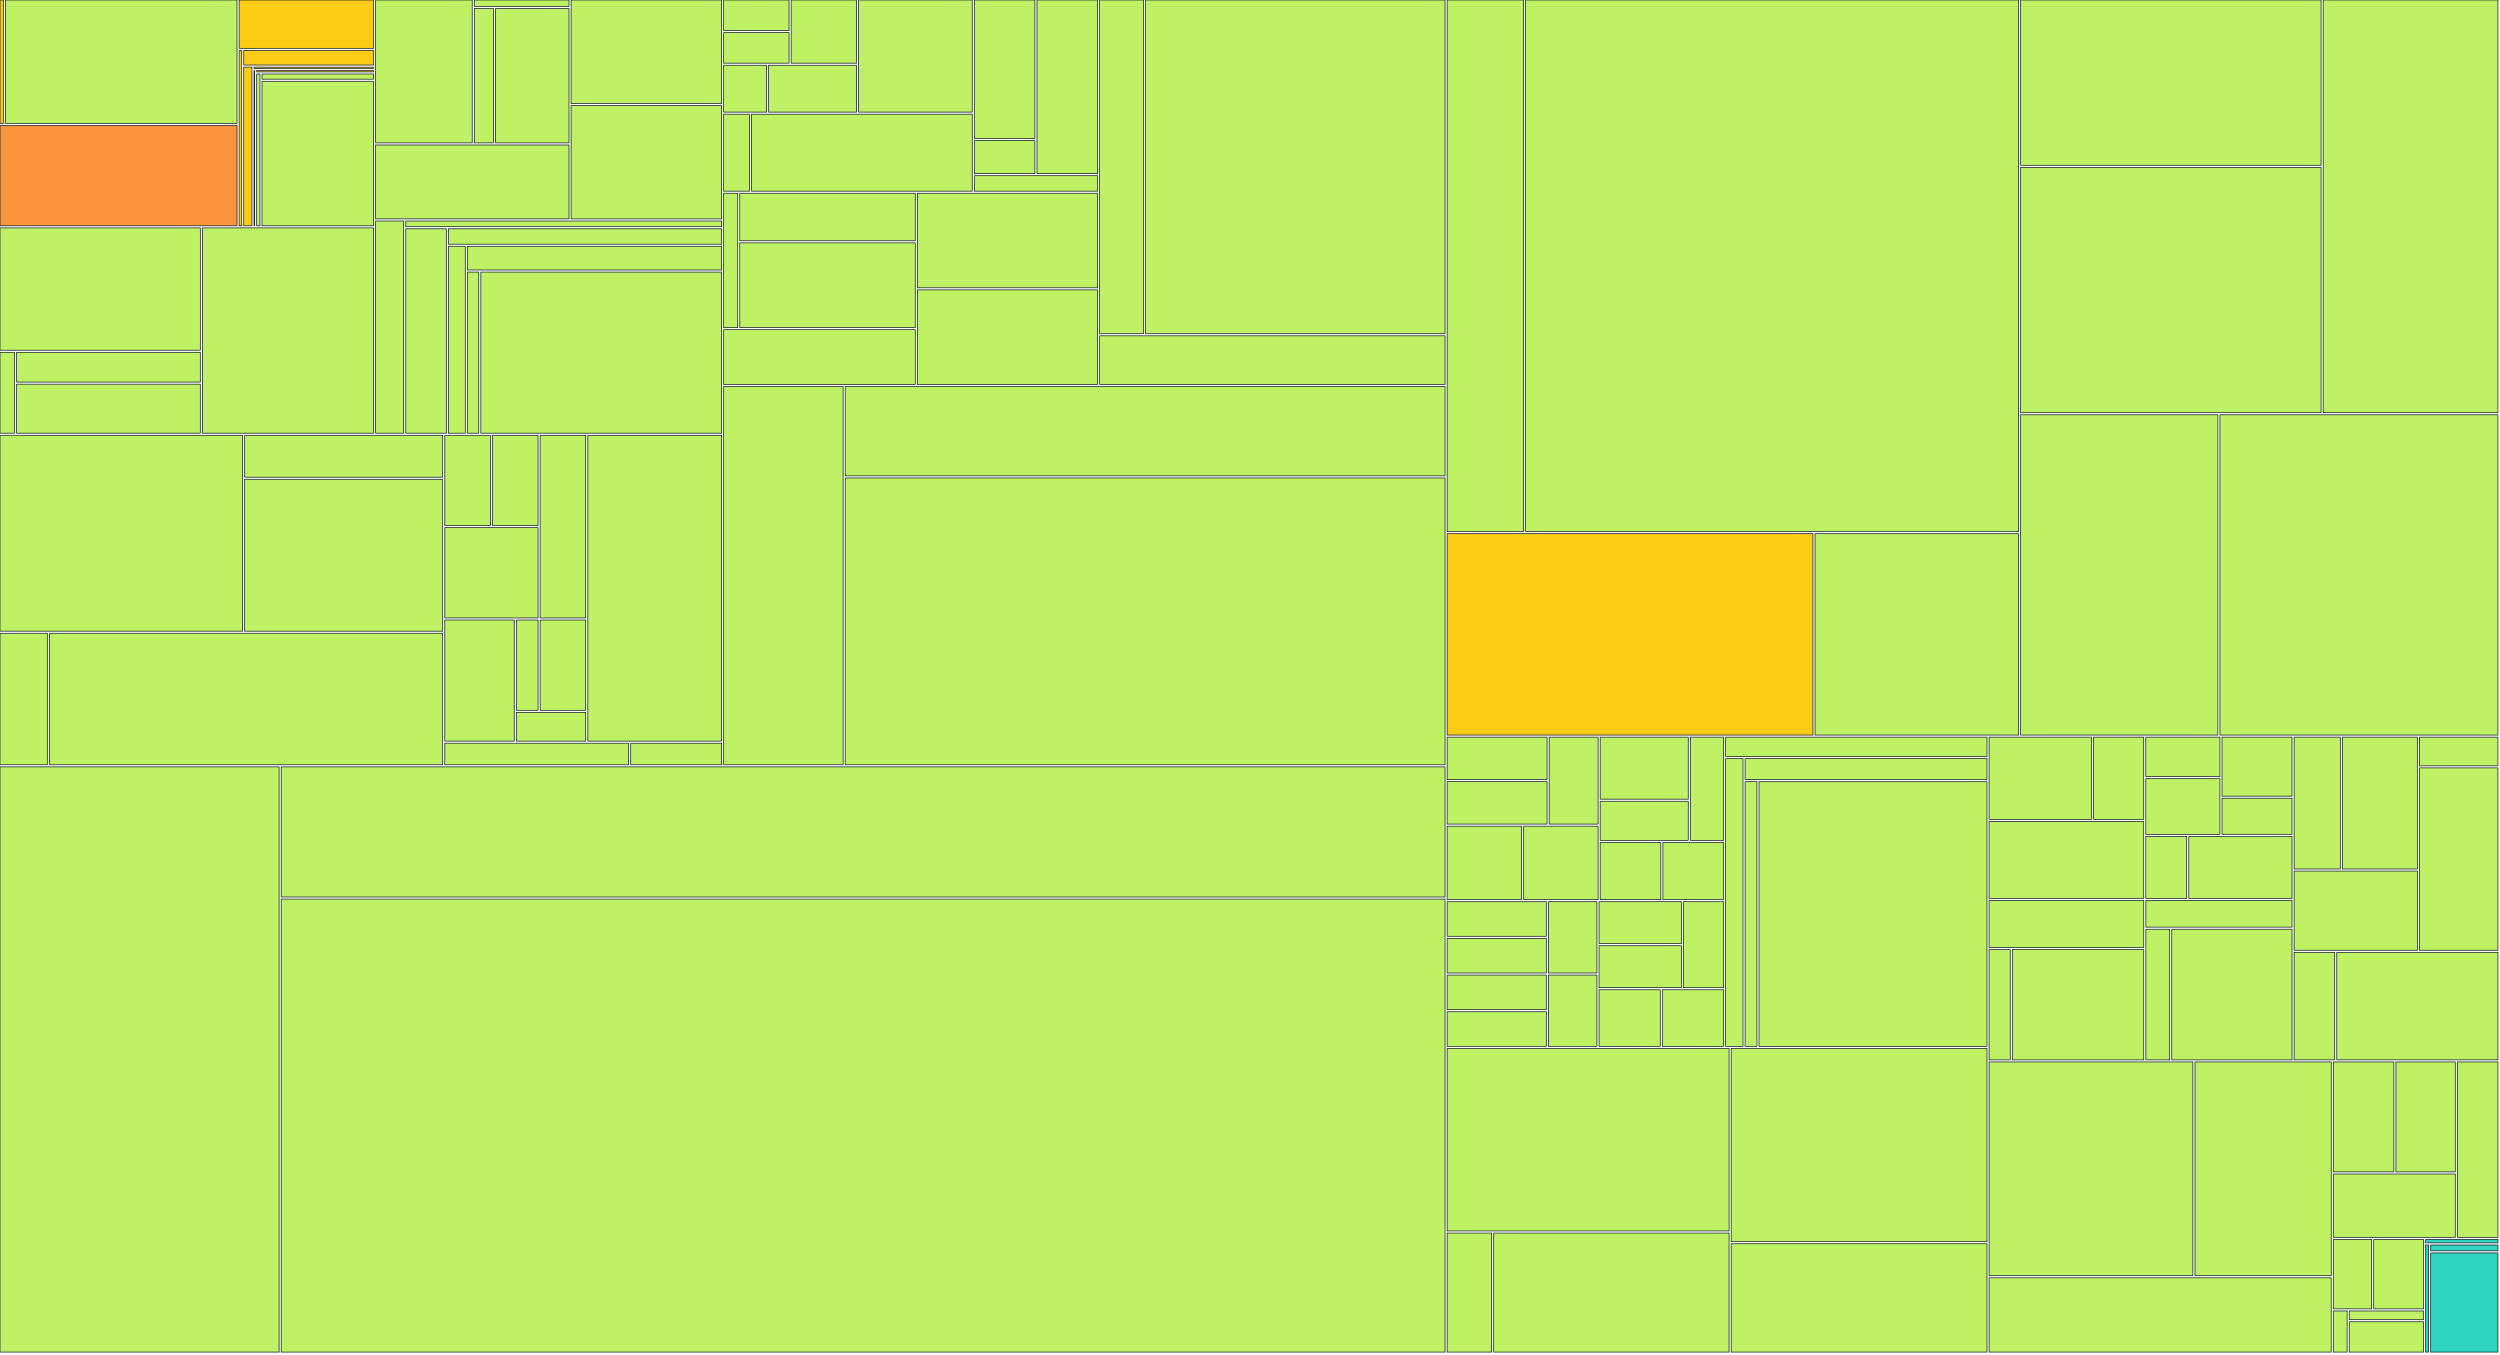
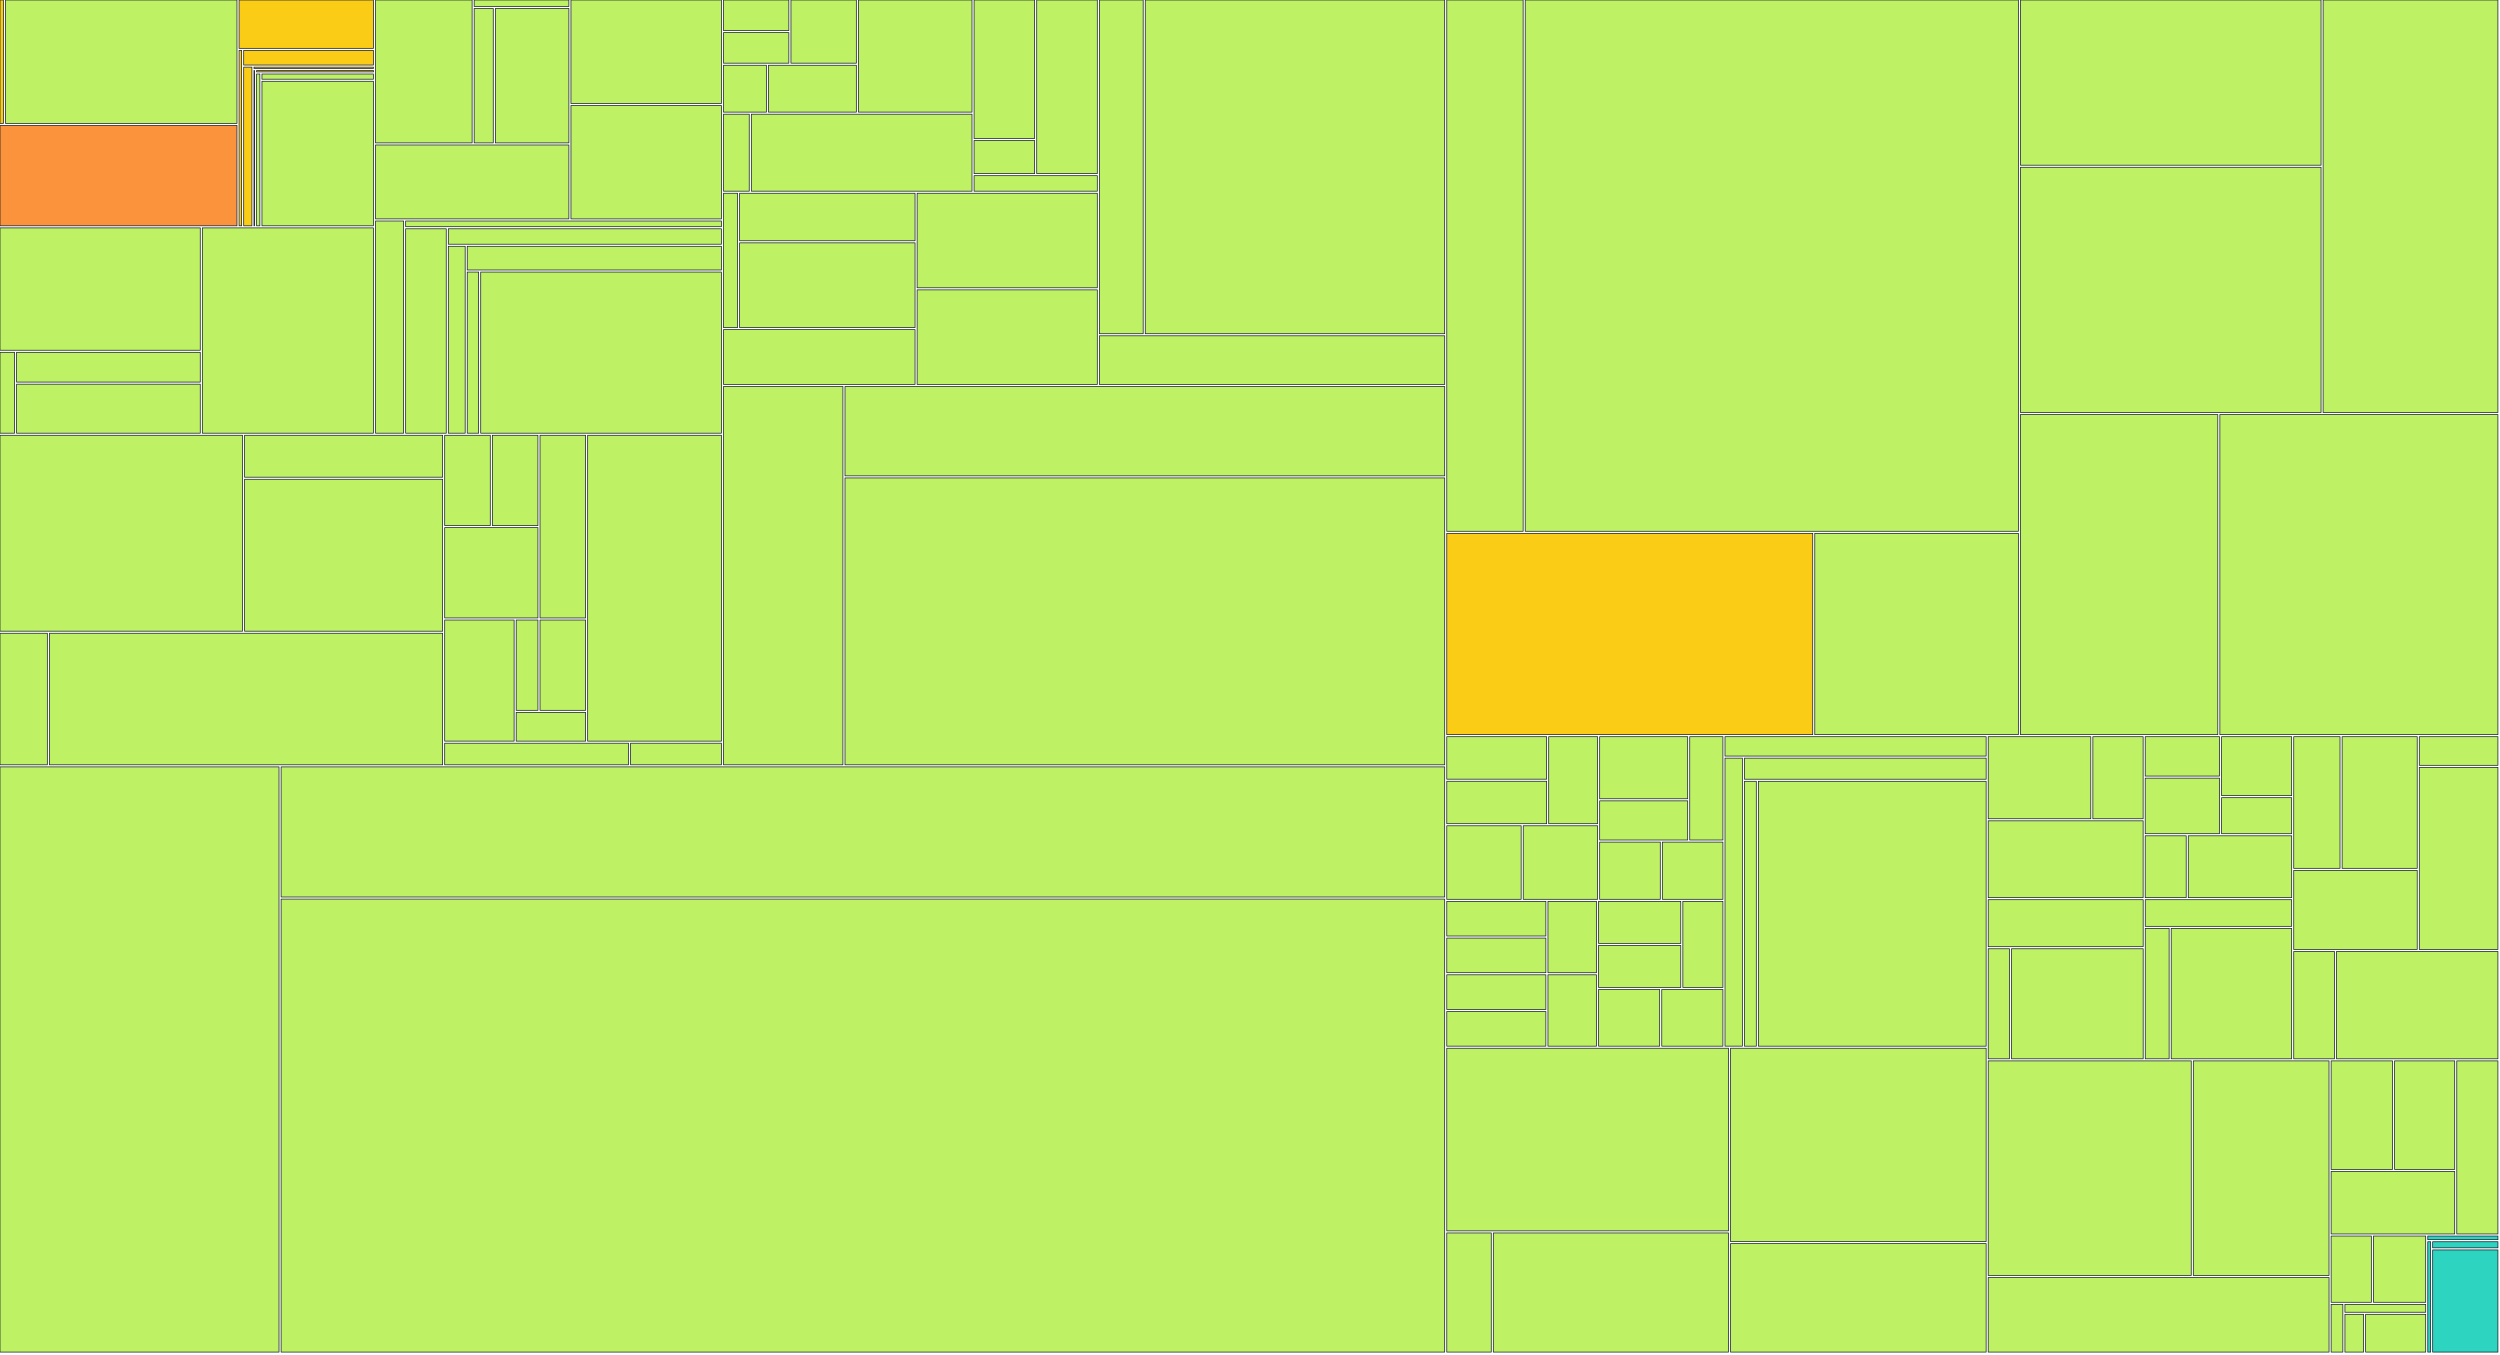
<svg xmlns="http://www.w3.org/2000/svg" width="1200" height="650" viewBox="0 0 1200 650">
  <g>
    <rect x="0.00" y="0.00" width="1.63" height="59.22" fill="#facc15" stroke="#111827" stroke-width="0.35" />
  </g>
  <g>
-     <rect x="2.63" y="0.00" width="111.14" height="59.22" fill="#bef264" stroke="#111827" stroke-width="0.35" />
-   </g>
-   <g>
-     <rect x="0.00" y="60.22" width="113.78" height="48.17" fill="#fb923c" stroke="#111827" stroke-width="0.35" />
-   </g>
-   <g>
-     <rect x="114.78" y="0.00" width="64.50" height="23.20" fill="#facc15" stroke="#111827" stroke-width="0.35" />
-   </g>
-   <g>
-     <rect x="114.78" y="24.20" width="1.23" height="84.19" fill="#facc15" stroke="#111827" stroke-width="0.35" />
-   </g>
-   <g>
-     <rect x="117.01" y="24.20" width="62.27" height="7.02" fill="#facc15" stroke="#111827" stroke-width="0.35" />
-   </g>
-   <g>
-     <rect x="117.01" y="32.22" width="3.93" height="76.17" fill="#facc15" stroke="#111827" stroke-width="0.35" />
-   </g>
-   <g>
-     <rect x="121.94" y="32.22" width="57.34" height="0.63" fill="#facc15" stroke="#111827" stroke-width="0.35" />
-   </g>
-   <g>
-     <rect x="121.94" y="33.85" width="0.26" height="74.54" fill="#facc15" stroke="#111827" stroke-width="0.35" />
-   </g>
-   <g>
-     <rect x="123.20" y="33.85" width="56.08" height="0.67" fill="#facc15" stroke="#111827" stroke-width="0.35" />
-   </g>
-   <g>
-     <rect x="123.20" y="35.52" width="1.58" height="72.87" fill="#bef264" stroke="#111827" stroke-width="0.35" />
-   </g>
-   <g>
-     <rect x="125.77" y="35.52" width="53.51" height="2.49" fill="#bef264" stroke="#111827" stroke-width="0.35" />
-   </g>
-   <g>
-     <rect x="125.77" y="39.01" width="53.51" height="69.38" fill="#bef264" stroke="#111827" stroke-width="0.35" />
-   </g>
-   <g>
-     <rect x="0.00" y="109.39" width="96.15" height="58.72" fill="#bef264" stroke="#111827" stroke-width="0.35" />
+     <rect x="2.63" y="0.00" width="111.12" height="59.22" fill="#bef264" stroke="#111827" stroke-width="0.35" />
+   </g>
+   <g>
+     <rect x="0.00" y="60.22" width="113.75" height="48.17" fill="#fb923c" stroke="#111827" stroke-width="0.35" />
+   </g>
+   <g>
+     <rect x="114.75" y="0.00" width="64.49" height="23.20" fill="#facc15" stroke="#111827" stroke-width="0.35" />
+   </g>
+   <g>
+     <rect x="114.75" y="24.20" width="1.23" height="84.19" fill="#facc15" stroke="#111827" stroke-width="0.35" />
+   </g>
+   <g>
+     <rect x="116.98" y="24.20" width="62.25" height="7.02" fill="#facc15" stroke="#111827" stroke-width="0.35" />
+   </g>
+   <g>
+     <rect x="116.98" y="32.22" width="3.93" height="76.17" fill="#facc15" stroke="#111827" stroke-width="0.35" />
+   </g>
+   <g>
+     <rect x="121.91" y="32.22" width="57.33" height="0.63" fill="#facc15" stroke="#111827" stroke-width="0.35" />
+   </g>
+   <g>
+     <rect x="121.91" y="33.85" width="0.26" height="74.54" fill="#facc15" stroke="#111827" stroke-width="0.35" />
+   </g>
+   <g>
+     <rect x="123.17" y="33.85" width="56.07" height="0.67" fill="#facc15" stroke="#111827" stroke-width="0.35" />
+   </g>
+   <g>
+     <rect x="123.17" y="35.52" width="1.57" height="72.87" fill="#bef264" stroke="#111827" stroke-width="0.35" />
+   </g>
+   <g>
+     <rect x="125.74" y="35.52" width="53.49" height="2.49" fill="#bef264" stroke="#111827" stroke-width="0.35" />
+   </g>
+   <g>
+     <rect x="125.74" y="39.01" width="53.49" height="69.38" fill="#bef264" stroke="#111827" stroke-width="0.35" />
+   </g>
+   <g>
+     <rect x="0.00" y="109.39" width="96.12" height="58.72" fill="#bef264" stroke="#111827" stroke-width="0.35" />
  </g>
  <g>
    <rect x="0.00" y="169.11" width="6.96" height="38.82" fill="#bef264" stroke="#111827" stroke-width="0.35" />
  </g>
  <g>
-     <rect x="7.96" y="169.11" width="88.18" height="14.29" fill="#bef264" stroke="#111827" stroke-width="0.35" />
-   </g>
-   <g>
-     <rect x="7.96" y="184.40" width="88.18" height="23.53" fill="#bef264" stroke="#111827" stroke-width="0.35" />
-   </g>
-   <g>
-     <rect x="97.15" y="109.39" width="82.13" height="98.54" fill="#bef264" stroke="#111827" stroke-width="0.35" />
-   </g>
-   <g>
-     <rect x="180.28" y="0.00" width="46.38" height="68.59" fill="#bef264" stroke="#111827" stroke-width="0.35" />
-   </g>
-   <g>
-     <rect x="227.66" y="0.00" width="45.47" height="3.09" fill="#bef264" stroke="#111827" stroke-width="0.35" />
-   </g>
-   <g>
-     <rect x="227.66" y="4.09" width="9.17" height="64.50" fill="#bef264" stroke="#111827" stroke-width="0.35" />
-   </g>
-   <g>
-     <rect x="237.83" y="4.09" width="35.30" height="64.50" fill="#bef264" stroke="#111827" stroke-width="0.35" />
-   </g>
-   <g>
-     <rect x="180.28" y="69.59" width="92.85" height="35.48" fill="#bef264" stroke="#111827" stroke-width="0.35" />
-   </g>
-   <g>
-     <rect x="274.13" y="0.00" width="72.23" height="49.66" fill="#bef264" stroke="#111827" stroke-width="0.35" />
-   </g>
-   <g>
-     <rect x="274.13" y="50.66" width="72.23" height="54.42" fill="#bef264" stroke="#111827" stroke-width="0.35" />
-   </g>
-   <g>
-     <rect x="180.28" y="106.08" width="13.49" height="101.85" fill="#bef264" stroke="#111827" stroke-width="0.35" />
-   </g>
-   <g>
-     <rect x="194.77" y="106.08" width="151.59" height="2.74" fill="#bef264" stroke="#111827" stroke-width="0.35" />
-   </g>
-   <g>
-     <rect x="194.77" y="109.82" width="19.47" height="98.11" fill="#bef264" stroke="#111827" stroke-width="0.35" />
-   </g>
-   <g>
-     <rect x="215.24" y="109.82" width="131.12" height="7.40" fill="#bef264" stroke="#111827" stroke-width="0.35" />
-   </g>
-   <g>
-     <rect x="215.24" y="118.22" width="8.09" height="89.71" fill="#bef264" stroke="#111827" stroke-width="0.35" />
-   </g>
-   <g>
-     <rect x="224.33" y="118.22" width="122.03" height="11.37" fill="#bef264" stroke="#111827" stroke-width="0.35" />
-   </g>
-   <g>
-     <rect x="224.33" y="130.59" width="5.48" height="77.34" fill="#bef264" stroke="#111827" stroke-width="0.35" />
-   </g>
-   <g>
-     <rect x="230.80" y="130.59" width="115.55" height="77.34" fill="#bef264" stroke="#111827" stroke-width="0.35" />
-   </g>
-   <g>
-     <rect x="0.00" y="208.93" width="116.43" height="94.03" fill="#bef264" stroke="#111827" stroke-width="0.35" />
-   </g>
-   <g>
-     <rect x="117.43" y="208.93" width="95.08" height="20.12" fill="#bef264" stroke="#111827" stroke-width="0.35" />
-   </g>
-   <g>
-     <rect x="117.43" y="230.05" width="95.08" height="72.92" fill="#bef264" stroke="#111827" stroke-width="0.35" />
+     <rect x="7.96" y="169.11" width="88.16" height="14.29" fill="#bef264" stroke="#111827" stroke-width="0.35" />
+   </g>
+   <g>
+     <rect x="7.96" y="184.40" width="88.16" height="23.53" fill="#bef264" stroke="#111827" stroke-width="0.35" />
+   </g>
+   <g>
+     <rect x="97.12" y="109.39" width="82.11" height="98.54" fill="#bef264" stroke="#111827" stroke-width="0.35" />
+   </g>
+   <g>
+     <rect x="180.24" y="0.00" width="46.37" height="68.59" fill="#bef264" stroke="#111827" stroke-width="0.35" />
+   </g>
+   <g>
+     <rect x="227.60" y="0.00" width="45.46" height="3.09" fill="#bef264" stroke="#111827" stroke-width="0.35" />
+   </g>
+   <g>
+     <rect x="227.60" y="4.09" width="9.16" height="64.50" fill="#bef264" stroke="#111827" stroke-width="0.35" />
+   </g>
+   <g>
+     <rect x="237.77" y="4.09" width="35.30" height="64.50" fill="#bef264" stroke="#111827" stroke-width="0.35" />
+   </g>
+   <g>
+     <rect x="180.24" y="69.59" width="92.83" height="35.48" fill="#bef264" stroke="#111827" stroke-width="0.35" />
+   </g>
+   <g>
+     <rect x="274.06" y="0.00" width="72.21" height="49.66" fill="#bef264" stroke="#111827" stroke-width="0.35" />
+   </g>
+   <g>
+     <rect x="274.06" y="50.66" width="72.21" height="54.42" fill="#bef264" stroke="#111827" stroke-width="0.35" />
+   </g>
+   <g>
+     <rect x="180.24" y="106.08" width="13.48" height="101.85" fill="#bef264" stroke="#111827" stroke-width="0.35" />
+   </g>
+   <g>
+     <rect x="194.72" y="106.08" width="151.55" height="2.74" fill="#bef264" stroke="#111827" stroke-width="0.35" />
+   </g>
+   <g>
+     <rect x="194.72" y="109.82" width="19.47" height="98.11" fill="#bef264" stroke="#111827" stroke-width="0.35" />
+   </g>
+   <g>
+     <rect x="215.19" y="109.82" width="131.08" height="7.40" fill="#bef264" stroke="#111827" stroke-width="0.35" />
+   </g>
+   <g>
+     <rect x="215.19" y="118.22" width="8.09" height="89.71" fill="#bef264" stroke="#111827" stroke-width="0.35" />
+   </g>
+   <g>
+     <rect x="224.27" y="118.22" width="122.00" height="11.37" fill="#bef264" stroke="#111827" stroke-width="0.35" />
+   </g>
+   <g>
+     <rect x="224.27" y="130.59" width="5.47" height="77.34" fill="#bef264" stroke="#111827" stroke-width="0.35" />
+   </g>
+   <g>
+     <rect x="230.75" y="130.59" width="115.52" height="77.34" fill="#bef264" stroke="#111827" stroke-width="0.35" />
+   </g>
+   <g>
+     <rect x="0.00" y="208.93" width="116.40" height="94.03" fill="#bef264" stroke="#111827" stroke-width="0.35" />
+   </g>
+   <g>
+     <rect x="117.40" y="208.93" width="95.06" height="20.12" fill="#bef264" stroke="#111827" stroke-width="0.35" />
+   </g>
+   <g>
+     <rect x="117.40" y="230.05" width="95.06" height="72.92" fill="#bef264" stroke="#111827" stroke-width="0.35" />
  </g>
  <g>
    <rect x="0.00" y="303.96" width="22.72" height="63.15" fill="#bef264" stroke="#111827" stroke-width="0.35" />
  </g>
  <g>
-     <rect x="23.72" y="303.96" width="188.79" height="63.15" fill="#bef264" stroke="#111827" stroke-width="0.35" />
-   </g>
-   <g>
-     <rect x="213.51" y="208.93" width="21.88" height="43.34" fill="#bef264" stroke="#111827" stroke-width="0.35" />
-   </g>
-   <g>
-     <rect x="236.39" y="208.93" width="21.88" height="43.34" fill="#bef264" stroke="#111827" stroke-width="0.35" />
-   </g>
-   <g>
-     <rect x="213.51" y="253.27" width="44.76" height="43.34" fill="#bef264" stroke="#111827" stroke-width="0.35" />
-   </g>
-   <g>
-     <rect x="259.27" y="208.93" width="21.88" height="87.69" fill="#bef264" stroke="#111827" stroke-width="0.35" />
-   </g>
-   <g>
-     <rect x="213.51" y="297.61" width="33.32" height="58.12" fill="#bef264" stroke="#111827" stroke-width="0.35" />
-   </g>
-   <g>
-     <rect x="247.83" y="297.61" width="10.44" height="43.34" fill="#bef264" stroke="#111827" stroke-width="0.35" />
-   </g>
-   <g>
-     <rect x="259.27" y="297.61" width="21.88" height="43.34" fill="#bef264" stroke="#111827" stroke-width="0.35" />
-   </g>
-   <g>
-     <rect x="247.83" y="341.96" width="33.32" height="13.78" fill="#bef264" stroke="#111827" stroke-width="0.35" />
-   </g>
-   <g>
-     <rect x="282.15" y="208.93" width="64.21" height="146.81" fill="#bef264" stroke="#111827" stroke-width="0.35" />
-   </g>
-   <g>
-     <rect x="213.51" y="356.74" width="88.23" height="10.37" fill="#bef264" stroke="#111827" stroke-width="0.35" />
-   </g>
-   <g>
-     <rect x="302.74" y="356.74" width="43.61" height="10.37" fill="#bef264" stroke="#111827" stroke-width="0.35" />
-   </g>
-   <g>
-     <rect x="347.36" y="0.00" width="31.39" height="14.66" fill="#bef264" stroke="#111827" stroke-width="0.35" />
-   </g>
-   <g>
-     <rect x="347.36" y="15.66" width="31.39" height="14.66" fill="#bef264" stroke="#111827" stroke-width="0.35" />
-   </g>
-   <g>
-     <rect x="379.75" y="0.00" width="31.39" height="30.32" fill="#bef264" stroke="#111827" stroke-width="0.35" />
-   </g>
-   <g>
-     <rect x="347.36" y="31.32" width="20.59" height="22.49" fill="#bef264" stroke="#111827" stroke-width="0.35" />
-   </g>
-   <g>
-     <rect x="368.95" y="31.32" width="42.19" height="22.49" fill="#bef264" stroke="#111827" stroke-width="0.35" />
-   </g>
-   <g>
-     <rect x="412.14" y="0.00" width="54.53" height="53.81" fill="#bef264" stroke="#111827" stroke-width="0.35" />
-   </g>
-   <g>
-     <rect x="347.36" y="54.81" width="12.37" height="36.95" fill="#bef264" stroke="#111827" stroke-width="0.35" />
-   </g>
-   <g>
-     <rect x="360.72" y="54.81" width="105.95" height="36.95" fill="#bef264" stroke="#111827" stroke-width="0.35" />
-   </g>
-   <g>
-     <rect x="467.67" y="0.00" width="29.08" height="66.46" fill="#bef264" stroke="#111827" stroke-width="0.35" />
-   </g>
-   <g>
-     <rect x="467.67" y="67.46" width="29.08" height="15.87" fill="#bef264" stroke="#111827" stroke-width="0.35" />
-   </g>
-   <g>
-     <rect x="497.75" y="0.00" width="29.08" height="83.33" fill="#bef264" stroke="#111827" stroke-width="0.35" />
-   </g>
-   <g>
-     <rect x="467.67" y="84.33" width="59.16" height="7.43" fill="#bef264" stroke="#111827" stroke-width="0.35" />
-   </g>
-   <g>
-     <rect x="347.36" y="92.76" width="6.75" height="64.48" fill="#bef264" stroke="#111827" stroke-width="0.35" />
-   </g>
-   <g>
-     <rect x="355.10" y="92.76" width="84.22" height="22.81" fill="#bef264" stroke="#111827" stroke-width="0.35" />
-   </g>
-   <g>
-     <rect x="355.10" y="116.57" width="84.22" height="40.67" fill="#bef264" stroke="#111827" stroke-width="0.35" />
-   </g>
-   <g>
-     <rect x="347.36" y="158.23" width="91.97" height="26.28" fill="#bef264" stroke="#111827" stroke-width="0.35" />
-   </g>
-   <g>
-     <rect x="440.33" y="92.76" width="86.50" height="45.38" fill="#bef264" stroke="#111827" stroke-width="0.35" />
-   </g>
-   <g>
-     <rect x="440.33" y="139.14" width="86.50" height="45.38" fill="#bef264" stroke="#111827" stroke-width="0.35" />
-   </g>
-   <g>
-     <rect x="527.83" y="0.00" width="21.03" height="160.19" fill="#bef264" stroke="#111827" stroke-width="0.35" />
-   </g>
-   <g>
-     <rect x="549.86" y="0.00" width="143.77" height="160.19" fill="#bef264" stroke="#111827" stroke-width="0.35" />
-   </g>
-   <g>
-     <rect x="527.83" y="161.19" width="165.80" height="23.33" fill="#bef264" stroke="#111827" stroke-width="0.35" />
-   </g>
-   <g>
-     <rect x="347.36" y="185.52" width="57.34" height="181.59" fill="#bef264" stroke="#111827" stroke-width="0.35" />
-   </g>
-   <g>
-     <rect x="405.70" y="185.52" width="287.93" height="42.89" fill="#bef264" stroke="#111827" stroke-width="0.35" />
-   </g>
-   <g>
-     <rect x="405.70" y="229.41" width="287.93" height="137.70" fill="#bef264" stroke="#111827" stroke-width="0.35" />
-   </g>
-   <g>
-     <rect x="0.00" y="368.11" width="133.97" height="280.89" fill="#bef264" stroke="#111827" stroke-width="0.35" />
-   </g>
-   <g>
-     <rect x="134.97" y="368.11" width="558.66" height="62.45" fill="#bef264" stroke="#111827" stroke-width="0.35" />
-   </g>
-   <g>
-     <rect x="134.97" y="431.56" width="558.66" height="217.44" fill="#bef264" stroke="#111827" stroke-width="0.35" />
-   </g>
-   <g>
-     <rect x="694.63" y="0.00" width="36.63" height="255.16" fill="#bef264" stroke="#111827" stroke-width="0.35" />
-   </g>
-   <g>
-     <rect x="732.25" y="0.00" width="236.64" height="255.16" fill="#bef264" stroke="#111827" stroke-width="0.35" />
-   </g>
-   <g>
-     <rect x="694.63" y="256.16" width="175.59" height="96.67" fill="#facc15" stroke="#111827" stroke-width="0.35" />
-   </g>
-   <g>
-     <rect x="871.21" y="256.16" width="97.68" height="96.67" fill="#bef264" stroke="#111827" stroke-width="0.35" />
-   </g>
-   <g>
-     <rect x="969.89" y="0.00" width="144.23" height="79.34" fill="#bef264" stroke="#111827" stroke-width="0.35" />
-   </g>
-   <g>
-     <rect x="969.89" y="80.34" width="144.23" height="117.76" fill="#bef264" stroke="#111827" stroke-width="0.35" />
-   </g>
-   <g>
-     <rect x="1115.12" y="0.00" width="83.88" height="198.10" fill="#bef264" stroke="#111827" stroke-width="0.35" />
-   </g>
-   <g>
-     <rect x="969.89" y="199.10" width="94.69" height="153.73" fill="#bef264" stroke="#111827" stroke-width="0.35" />
-   </g>
-   <g>
-     <rect x="1065.58" y="199.10" width="133.42" height="153.73" fill="#bef264" stroke="#111827" stroke-width="0.35" />
-   </g>
-   <g>
-     <rect x="694.63" y="353.83" width="47.97" height="20.36" fill="#bef264" stroke="#111827" stroke-width="0.35" />
-   </g>
-   <g>
-     <rect x="694.63" y="375.19" width="47.97" height="20.36" fill="#bef264" stroke="#111827" stroke-width="0.35" />
-   </g>
-   <g>
-     <rect x="743.60" y="353.83" width="23.49" height="41.73" fill="#bef264" stroke="#111827" stroke-width="0.35" />
-   </g>
-   <g>
-     <rect x="694.63" y="396.56" width="35.73" height="35.25" fill="#bef264" stroke="#111827" stroke-width="0.35" />
-   </g>
-   <g>
-     <rect x="731.36" y="396.56" width="35.73" height="35.25" fill="#bef264" stroke="#111827" stroke-width="0.35" />
-   </g>
-   <g>
-     <rect x="768.08" y="353.83" width="42.28" height="29.77" fill="#bef264" stroke="#111827" stroke-width="0.35" />
-   </g>
-   <g>
-     <rect x="768.08" y="384.60" width="42.28" height="18.78" fill="#bef264" stroke="#111827" stroke-width="0.35" />
-   </g>
-   <g>
-     <rect x="811.36" y="353.83" width="15.93" height="49.55" fill="#bef264" stroke="#111827" stroke-width="0.35" />
-   </g>
-   <g>
-     <rect x="768.08" y="404.38" width="29.11" height="27.43" fill="#bef264" stroke="#111827" stroke-width="0.35" />
-   </g>
-   <g>
-     <rect x="798.19" y="404.38" width="29.11" height="27.43" fill="#bef264" stroke="#111827" stroke-width="0.35" />
-   </g>
-   <g>
-     <rect x="694.63" y="432.81" width="47.61" height="16.61" fill="#bef264" stroke="#111827" stroke-width="0.35" />
-   </g>
-   <g>
-     <rect x="694.63" y="450.42" width="47.61" height="16.61" fill="#bef264" stroke="#111827" stroke-width="0.35" />
-   </g>
-   <g>
-     <rect x="743.23" y="432.81" width="23.30" height="34.22" fill="#bef264" stroke="#111827" stroke-width="0.35" />
-   </g>
-   <g>
-     <rect x="694.63" y="468.03" width="47.61" height="16.61" fill="#bef264" stroke="#111827" stroke-width="0.35" />
-   </g>
-   <g>
-     <rect x="694.63" y="485.64" width="47.61" height="16.61" fill="#bef264" stroke="#111827" stroke-width="0.35" />
-   </g>
-   <g>
-     <rect x="743.23" y="468.03" width="23.30" height="34.22" fill="#bef264" stroke="#111827" stroke-width="0.35" />
-   </g>
-   <g>
-     <rect x="767.54" y="432.81" width="39.51" height="20.13" fill="#bef264" stroke="#111827" stroke-width="0.35" />
-   </g>
-   <g>
-     <rect x="767.54" y="453.94" width="39.51" height="20.13" fill="#bef264" stroke="#111827" stroke-width="0.35" />
-   </g>
-   <g>
-     <rect x="808.04" y="432.81" width="19.25" height="41.27" fill="#bef264" stroke="#111827" stroke-width="0.35" />
-   </g>
-   <g>
-     <rect x="767.54" y="475.08" width="29.38" height="27.18" fill="#bef264" stroke="#111827" stroke-width="0.35" />
-   </g>
-   <g>
-     <rect x="797.92" y="475.08" width="29.38" height="27.18" fill="#bef264" stroke="#111827" stroke-width="0.35" />
-   </g>
-   <g>
-     <rect x="828.30" y="353.83" width="125.46" height="9.28" fill="#bef264" stroke="#111827" stroke-width="0.35" />
-   </g>
-   <g>
-     <rect x="828.30" y="364.11" width="8.34" height="138.15" fill="#bef264" stroke="#111827" stroke-width="0.35" />
-   </g>
-   <g>
-     <rect x="837.64" y="364.11" width="116.11" height="10.10" fill="#bef264" stroke="#111827" stroke-width="0.35" />
-   </g>
-   <g>
-     <rect x="837.64" y="375.21" width="5.69" height="127.05" fill="#bef264" stroke="#111827" stroke-width="0.35" />
-   </g>
-   <g>
-     <rect x="844.32" y="375.21" width="109.43" height="127.05" fill="#bef264" stroke="#111827" stroke-width="0.35" />
-   </g>
-   <g>
-     <rect x="694.63" y="503.25" width="135.33" height="87.61" fill="#bef264" stroke="#111827" stroke-width="0.35" />
-   </g>
-   <g>
-     <rect x="694.63" y="591.86" width="21.36" height="57.14" fill="#bef264" stroke="#111827" stroke-width="0.35" />
-   </g>
-   <g>
-     <rect x="716.98" y="591.86" width="112.97" height="57.14" fill="#bef264" stroke="#111827" stroke-width="0.35" />
-   </g>
-   <g>
-     <rect x="830.96" y="503.25" width="122.80" height="92.73" fill="#bef264" stroke="#111827" stroke-width="0.35" />
-   </g>
-   <g>
-     <rect x="830.96" y="596.99" width="122.80" height="52.01" fill="#bef264" stroke="#111827" stroke-width="0.35" />
-   </g>
-   <g>
-     <rect x="954.75" y="353.83" width="49.15" height="39.46" fill="#bef264" stroke="#111827" stroke-width="0.35" />
-   </g>
-   <g>
-     <rect x="1004.91" y="353.83" width="24.08" height="39.46" fill="#bef264" stroke="#111827" stroke-width="0.35" />
-   </g>
-   <g>
-     <rect x="954.75" y="394.28" width="74.23" height="36.93" fill="#bef264" stroke="#111827" stroke-width="0.35" />
-   </g>
-   <g>
-     <rect x="1029.98" y="353.83" width="35.59" height="18.93" fill="#bef264" stroke="#111827" stroke-width="0.35" />
-   </g>
-   <g>
-     <rect x="1029.98" y="373.76" width="35.59" height="26.73" fill="#bef264" stroke="#111827" stroke-width="0.35" />
-   </g>
-   <g>
-     <rect x="1066.57" y="353.83" width="33.59" height="28.33" fill="#bef264" stroke="#111827" stroke-width="0.35" />
-   </g>
-   <g>
-     <rect x="1066.57" y="383.15" width="33.59" height="17.33" fill="#bef264" stroke="#111827" stroke-width="0.35" />
-   </g>
-   <g>
-     <rect x="1029.98" y="401.48" width="19.63" height="29.73" fill="#bef264" stroke="#111827" stroke-width="0.35" />
-   </g>
-   <g>
-     <rect x="1050.62" y="401.48" width="49.55" height="29.73" fill="#bef264" stroke="#111827" stroke-width="0.35" />
-   </g>
-   <g>
-     <rect x="954.75" y="432.21" width="74.25" height="22.59" fill="#bef264" stroke="#111827" stroke-width="0.35" />
-   </g>
-   <g>
-     <rect x="954.75" y="455.81" width="10.17" height="52.93" fill="#bef264" stroke="#111827" stroke-width="0.35" />
-   </g>
-   <g>
-     <rect x="965.92" y="455.81" width="63.08" height="52.93" fill="#bef264" stroke="#111827" stroke-width="0.35" />
-   </g>
-   <g>
-     <rect x="1030.01" y="432.21" width="70.16" height="12.81" fill="#bef264" stroke="#111827" stroke-width="0.35" />
-   </g>
-   <g>
-     <rect x="1030.01" y="446.03" width="11.44" height="62.71" fill="#bef264" stroke="#111827" stroke-width="0.35" />
-   </g>
-   <g>
-     <rect x="1042.45" y="446.03" width="57.72" height="62.71" fill="#bef264" stroke="#111827" stroke-width="0.35" />
-   </g>
-   <g>
-     <rect x="1101.17" y="353.83" width="22.18" height="63.30" fill="#bef264" stroke="#111827" stroke-width="0.35" />
-   </g>
-   <g>
-     <rect x="1124.34" y="353.83" width="35.98" height="63.30" fill="#bef264" stroke="#111827" stroke-width="0.35" />
-   </g>
-   <g>
-     <rect x="1101.17" y="418.12" width="59.16" height="38.00" fill="#bef264" stroke="#111827" stroke-width="0.35" />
-   </g>
-   <g>
-     <rect x="1161.33" y="353.83" width="37.67" height="13.76" fill="#bef264" stroke="#111827" stroke-width="0.35" />
-   </g>
-   <g>
-     <rect x="1161.33" y="368.58" width="37.67" height="87.54" fill="#bef264" stroke="#111827" stroke-width="0.35" />
-   </g>
-   <g>
-     <rect x="1101.17" y="457.12" width="19.49" height="51.61" fill="#bef264" stroke="#111827" stroke-width="0.35" />
-   </g>
-   <g>
-     <rect x="1121.66" y="457.12" width="77.34" height="51.61" fill="#bef264" stroke="#111827" stroke-width="0.35" />
-   </g>
-   <g>
-     <rect x="954.75" y="509.73" width="97.83" height="102.62" fill="#bef264" stroke="#111827" stroke-width="0.35" />
-   </g>
-   <g>
-     <rect x="1053.59" y="509.73" width="65.40" height="102.62" fill="#bef264" stroke="#111827" stroke-width="0.35" />
-   </g>
-   <g>
-     <rect x="954.75" y="613.35" width="164.23" height="35.65" fill="#bef264" stroke="#111827" stroke-width="0.35" />
-   </g>
-   <g>
-     <rect x="1119.98" y="509.73" width="29.07" height="52.78" fill="#bef264" stroke="#111827" stroke-width="0.35" />
-   </g>
-   <g>
-     <rect x="1150.05" y="509.73" width="28.48" height="52.78" fill="#bef264" stroke="#111827" stroke-width="0.35" />
-   </g>
-   <g>
-     <rect x="1119.98" y="563.51" width="58.55" height="30.41" fill="#bef264" stroke="#111827" stroke-width="0.35" />
-   </g>
-   <g>
-     <rect x="1179.53" y="509.73" width="19.47" height="84.19" fill="#bef264" stroke="#111827" stroke-width="0.35" />
-   </g>
-   <g>
-     <rect x="1119.98" y="594.92" width="18.39" height="33.33" fill="#bef264" stroke="#111827" stroke-width="0.35" />
-   </g>
-   <g>
-     <rect x="1139.38" y="594.92" width="23.93" height="33.33" fill="#bef264" stroke="#111827" stroke-width="0.35" />
-   </g>
-   <g>
-     <rect x="1119.98" y="629.26" width="6.64" height="19.74" fill="#bef264" stroke="#111827" stroke-width="0.35" />
-   </g>
-   <g>
-     <rect x="1127.63" y="629.26" width="35.68" height="4.19" fill="#bef264" stroke="#111827" stroke-width="0.35" />
-   </g>
-   <g>
-     <rect x="1127.63" y="634.44" width="35.68" height="14.56" fill="#bef264" stroke="#111827" stroke-width="0.35" />
-   </g>
-   <g>
-     <rect x="1164.31" y="594.92" width="34.69" height="1.66" fill="#2dd4bf" stroke="#111827" stroke-width="0.35" />
-   </g>
-   <g>
-     <rect x="1164.31" y="597.59" width="1.42" height="51.41" fill="#2dd4bf" stroke="#111827" stroke-width="0.35" />
-   </g>
-   <g>
-     <rect x="1166.73" y="597.59" width="32.27" height="2.81" fill="#2dd4bf" stroke="#111827" stroke-width="0.35" />
-   </g>
-   <g>
-     <rect x="1166.73" y="601.40" width="32.27" height="47.60" fill="#2dd4bf" stroke="#111827" stroke-width="0.35" />
+     <rect x="23.72" y="303.96" width="188.74" height="63.15" fill="#bef264" stroke="#111827" stroke-width="0.35" />
+   </g>
+   <g>
+     <rect x="213.46" y="208.93" width="21.87" height="43.34" fill="#bef264" stroke="#111827" stroke-width="0.35" />
+   </g>
+   <g>
+     <rect x="236.33" y="208.93" width="21.87" height="43.34" fill="#bef264" stroke="#111827" stroke-width="0.35" />
+   </g>
+   <g>
+     <rect x="213.46" y="253.27" width="44.75" height="43.34" fill="#bef264" stroke="#111827" stroke-width="0.35" />
+   </g>
+   <g>
+     <rect x="259.21" y="208.93" width="21.87" height="87.69" fill="#bef264" stroke="#111827" stroke-width="0.35" />
+   </g>
+   <g>
+     <rect x="213.46" y="297.61" width="33.31" height="58.12" fill="#bef264" stroke="#111827" stroke-width="0.35" />
+   </g>
+   <g>
+     <rect x="247.77" y="297.61" width="10.44" height="43.34" fill="#bef264" stroke="#111827" stroke-width="0.35" />
+   </g>
+   <g>
+     <rect x="259.21" y="297.61" width="21.87" height="43.34" fill="#bef264" stroke="#111827" stroke-width="0.35" />
+   </g>
+   <g>
+     <rect x="247.77" y="341.96" width="33.31" height="13.78" fill="#bef264" stroke="#111827" stroke-width="0.35" />
+   </g>
+   <g>
+     <rect x="282.08" y="208.93" width="64.19" height="146.81" fill="#bef264" stroke="#111827" stroke-width="0.35" />
+   </g>
+   <g>
+     <rect x="213.46" y="356.74" width="88.21" height="10.37" fill="#bef264" stroke="#111827" stroke-width="0.35" />
+   </g>
+   <g>
+     <rect x="302.67" y="356.74" width="43.60" height="10.37" fill="#bef264" stroke="#111827" stroke-width="0.35" />
+   </g>
+   <g>
+     <rect x="347.27" y="0.00" width="31.38" height="14.66" fill="#bef264" stroke="#111827" stroke-width="0.35" />
+   </g>
+   <g>
+     <rect x="347.27" y="15.66" width="31.38" height="14.66" fill="#bef264" stroke="#111827" stroke-width="0.35" />
+   </g>
+   <g>
+     <rect x="379.66" y="0.00" width="31.38" height="30.32" fill="#bef264" stroke="#111827" stroke-width="0.35" />
+   </g>
+   <g>
+     <rect x="347.27" y="31.32" width="20.59" height="22.49" fill="#bef264" stroke="#111827" stroke-width="0.35" />
+   </g>
+   <g>
+     <rect x="368.86" y="31.32" width="42.18" height="22.49" fill="#bef264" stroke="#111827" stroke-width="0.35" />
+   </g>
+   <g>
+     <rect x="412.04" y="0.00" width="54.52" height="53.81" fill="#bef264" stroke="#111827" stroke-width="0.35" />
+   </g>
+   <g>
+     <rect x="347.27" y="54.81" width="12.36" height="36.95" fill="#bef264" stroke="#111827" stroke-width="0.35" />
+   </g>
+   <g>
+     <rect x="360.64" y="54.81" width="105.92" height="36.95" fill="#bef264" stroke="#111827" stroke-width="0.35" />
+   </g>
+   <g>
+     <rect x="467.56" y="0.00" width="29.07" height="66.46" fill="#bef264" stroke="#111827" stroke-width="0.35" />
+   </g>
+   <g>
+     <rect x="467.56" y="67.46" width="29.07" height="15.87" fill="#bef264" stroke="#111827" stroke-width="0.35" />
+   </g>
+   <g>
+     <rect x="497.63" y="0.00" width="29.07" height="83.33" fill="#bef264" stroke="#111827" stroke-width="0.35" />
+   </g>
+   <g>
+     <rect x="467.56" y="84.33" width="59.14" height="7.43" fill="#bef264" stroke="#111827" stroke-width="0.35" />
+   </g>
+   <g>
+     <rect x="347.27" y="92.76" width="6.75" height="64.48" fill="#bef264" stroke="#111827" stroke-width="0.35" />
+   </g>
+   <g>
+     <rect x="355.02" y="92.76" width="84.20" height="22.81" fill="#bef264" stroke="#111827" stroke-width="0.35" />
+   </g>
+   <g>
+     <rect x="355.02" y="116.57" width="84.20" height="40.67" fill="#bef264" stroke="#111827" stroke-width="0.35" />
+   </g>
+   <g>
+     <rect x="347.27" y="158.23" width="91.95" height="26.28" fill="#bef264" stroke="#111827" stroke-width="0.35" />
+   </g>
+   <g>
+     <rect x="440.22" y="92.76" width="86.48" height="45.38" fill="#bef264" stroke="#111827" stroke-width="0.35" />
+   </g>
+   <g>
+     <rect x="440.22" y="139.14" width="86.48" height="45.38" fill="#bef264" stroke="#111827" stroke-width="0.35" />
+   </g>
+   <g>
+     <rect x="527.70" y="0.00" width="21.02" height="160.19" fill="#bef264" stroke="#111827" stroke-width="0.35" />
+   </g>
+   <g>
+     <rect x="549.72" y="0.00" width="143.73" height="160.19" fill="#bef264" stroke="#111827" stroke-width="0.35" />
+   </g>
+   <g>
+     <rect x="527.70" y="161.19" width="165.76" height="23.33" fill="#bef264" stroke="#111827" stroke-width="0.35" />
+   </g>
+   <g>
+     <rect x="347.27" y="185.52" width="57.33" height="181.59" fill="#bef264" stroke="#111827" stroke-width="0.35" />
+   </g>
+   <g>
+     <rect x="405.60" y="185.52" width="287.86" height="42.89" fill="#bef264" stroke="#111827" stroke-width="0.35" />
+   </g>
+   <g>
+     <rect x="405.60" y="229.41" width="287.86" height="137.70" fill="#bef264" stroke="#111827" stroke-width="0.35" />
+   </g>
+   <g>
+     <rect x="0.00" y="368.11" width="133.93" height="280.89" fill="#bef264" stroke="#111827" stroke-width="0.35" />
+   </g>
+   <g>
+     <rect x="134.93" y="368.11" width="558.52" height="62.45" fill="#bef264" stroke="#111827" stroke-width="0.35" />
+   </g>
+   <g>
+     <rect x="134.93" y="431.56" width="558.52" height="217.44" fill="#bef264" stroke="#111827" stroke-width="0.35" />
+   </g>
+   <g>
+     <rect x="694.46" y="0.00" width="36.64" height="255.01" fill="#bef264" stroke="#111827" stroke-width="0.35" />
+   </g>
+   <g>
+     <rect x="732.10" y="0.00" width="236.72" height="255.01" fill="#bef264" stroke="#111827" stroke-width="0.35" />
+   </g>
+   <g>
+     <rect x="694.46" y="256.01" width="175.65" height="96.61" fill="#facc15" stroke="#111827" stroke-width="0.35" />
+   </g>
+   <g>
+     <rect x="871.10" y="256.01" width="97.71" height="96.61" fill="#bef264" stroke="#111827" stroke-width="0.35" />
+   </g>
+   <g>
+     <rect x="969.82" y="0.00" width="144.28" height="79.29" fill="#bef264" stroke="#111827" stroke-width="0.35" />
+   </g>
+   <g>
+     <rect x="969.82" y="80.29" width="144.28" height="117.69" fill="#bef264" stroke="#111827" stroke-width="0.35" />
+   </g>
+   <g>
+     <rect x="1115.09" y="0.00" width="83.91" height="197.98" fill="#bef264" stroke="#111827" stroke-width="0.35" />
+   </g>
+   <g>
+     <rect x="969.82" y="198.98" width="94.72" height="153.64" fill="#bef264" stroke="#111827" stroke-width="0.35" />
+   </g>
+   <g>
+     <rect x="1065.54" y="198.98" width="133.46" height="153.64" fill="#bef264" stroke="#111827" stroke-width="0.35" />
+   </g>
+   <g>
+     <rect x="694.46" y="353.62" width="47.93" height="20.38" fill="#bef264" stroke="#111827" stroke-width="0.35" />
+   </g>
+   <g>
+     <rect x="694.46" y="375.00" width="47.93" height="20.38" fill="#bef264" stroke="#111827" stroke-width="0.35" />
+   </g>
+   <g>
+     <rect x="743.38" y="353.62" width="23.46" height="41.76" fill="#bef264" stroke="#111827" stroke-width="0.35" />
+   </g>
+   <g>
+     <rect x="694.46" y="396.38" width="35.69" height="35.28" fill="#bef264" stroke="#111827" stroke-width="0.35" />
+   </g>
+   <g>
+     <rect x="731.15" y="396.38" width="35.69" height="35.28" fill="#bef264" stroke="#111827" stroke-width="0.35" />
+   </g>
+   <g>
+     <rect x="767.85" y="353.62" width="42.24" height="29.79" fill="#bef264" stroke="#111827" stroke-width="0.35" />
+   </g>
+   <g>
+     <rect x="767.85" y="384.41" width="42.24" height="18.79" fill="#bef264" stroke="#111827" stroke-width="0.35" />
+   </g>
+   <g>
+     <rect x="811.08" y="353.62" width="15.92" height="49.58" fill="#bef264" stroke="#111827" stroke-width="0.35" />
+   </g>
+   <g>
+     <rect x="767.85" y="404.21" width="29.08" height="27.45" fill="#bef264" stroke="#111827" stroke-width="0.35" />
+   </g>
+   <g>
+     <rect x="797.92" y="404.21" width="29.08" height="27.45" fill="#bef264" stroke="#111827" stroke-width="0.35" />
+   </g>
+   <g>
+     <rect x="694.46" y="432.66" width="47.56" height="16.62" fill="#bef264" stroke="#111827" stroke-width="0.35" />
+   </g>
+   <g>
+     <rect x="694.46" y="450.28" width="47.56" height="16.62" fill="#bef264" stroke="#111827" stroke-width="0.35" />
+   </g>
+   <g>
+     <rect x="743.02" y="432.66" width="23.28" height="34.25" fill="#bef264" stroke="#111827" stroke-width="0.35" />
+   </g>
+   <g>
+     <rect x="694.46" y="467.91" width="47.56" height="16.62" fill="#bef264" stroke="#111827" stroke-width="0.35" />
+   </g>
+   <g>
+     <rect x="694.46" y="485.53" width="47.56" height="16.62" fill="#bef264" stroke="#111827" stroke-width="0.35" />
+   </g>
+   <g>
+     <rect x="743.02" y="467.91" width="23.28" height="34.25" fill="#bef264" stroke="#111827" stroke-width="0.35" />
+   </g>
+   <g>
+     <rect x="767.30" y="432.66" width="39.47" height="20.15" fill="#bef264" stroke="#111827" stroke-width="0.35" />
+   </g>
+   <g>
+     <rect x="767.30" y="453.81" width="39.47" height="20.15" fill="#bef264" stroke="#111827" stroke-width="0.35" />
+   </g>
+   <g>
+     <rect x="807.77" y="432.66" width="19.23" height="41.30" fill="#bef264" stroke="#111827" stroke-width="0.35" />
+   </g>
+   <g>
+     <rect x="767.30" y="474.96" width="29.35" height="27.20" fill="#bef264" stroke="#111827" stroke-width="0.35" />
+   </g>
+   <g>
+     <rect x="797.65" y="474.96" width="29.35" height="27.20" fill="#bef264" stroke="#111827" stroke-width="0.35" />
+   </g>
+   <g>
+     <rect x="828.00" y="353.62" width="125.34" height="9.29" fill="#bef264" stroke="#111827" stroke-width="0.35" />
+   </g>
+   <g>
+     <rect x="828.00" y="363.91" width="8.33" height="138.24" fill="#bef264" stroke="#111827" stroke-width="0.35" />
+   </g>
+   <g>
+     <rect x="837.34" y="363.91" width="116.01" height="10.11" fill="#bef264" stroke="#111827" stroke-width="0.35" />
+   </g>
+   <g>
+     <rect x="837.34" y="375.02" width="5.68" height="127.14" fill="#bef264" stroke="#111827" stroke-width="0.35" />
+   </g>
+   <g>
+     <rect x="844.01" y="375.02" width="109.33" height="127.14" fill="#bef264" stroke="#111827" stroke-width="0.35" />
+   </g>
+   <g>
+     <rect x="694.46" y="503.15" width="135.20" height="87.67" fill="#bef264" stroke="#111827" stroke-width="0.35" />
+   </g>
+   <g>
+     <rect x="694.46" y="591.82" width="21.34" height="57.18" fill="#bef264" stroke="#111827" stroke-width="0.35" />
+   </g>
+   <g>
+     <rect x="716.79" y="591.82" width="112.86" height="57.18" fill="#bef264" stroke="#111827" stroke-width="0.35" />
+   </g>
+   <g>
+     <rect x="830.66" y="503.15" width="122.68" height="92.80" fill="#bef264" stroke="#111827" stroke-width="0.35" />
+   </g>
+   <g>
+     <rect x="830.66" y="596.95" width="122.68" height="52.05" fill="#bef264" stroke="#111827" stroke-width="0.35" />
+   </g>
+   <g>
+     <rect x="954.34" y="353.62" width="49.24" height="39.38" fill="#bef264" stroke="#111827" stroke-width="0.35" />
+   </g>
+   <g>
+     <rect x="1004.58" y="353.62" width="24.12" height="39.38" fill="#bef264" stroke="#111827" stroke-width="0.35" />
+   </g>
+   <g>
+     <rect x="954.34" y="394.00" width="74.36" height="36.86" fill="#bef264" stroke="#111827" stroke-width="0.35" />
+   </g>
+   <g>
+     <rect x="1029.70" y="353.62" width="35.65" height="18.89" fill="#bef264" stroke="#111827" stroke-width="0.35" />
+   </g>
+   <g>
+     <rect x="1029.70" y="373.51" width="35.65" height="26.67" fill="#bef264" stroke="#111827" stroke-width="0.35" />
+   </g>
+   <g>
+     <rect x="1066.35" y="353.62" width="33.65" height="28.27" fill="#bef264" stroke="#111827" stroke-width="0.35" />
+   </g>
+   <g>
+     <rect x="1066.35" y="382.89" width="33.65" height="17.29" fill="#bef264" stroke="#111827" stroke-width="0.35" />
+   </g>
+   <g>
+     <rect x="1029.70" y="401.19" width="19.67" height="29.67" fill="#bef264" stroke="#111827" stroke-width="0.35" />
+   </g>
+   <g>
+     <rect x="1050.37" y="401.19" width="49.64" height="29.67" fill="#bef264" stroke="#111827" stroke-width="0.35" />
+   </g>
+   <g>
+     <rect x="954.34" y="431.86" width="74.38" height="22.55" fill="#bef264" stroke="#111827" stroke-width="0.35" />
+   </g>
+   <g>
+     <rect x="954.34" y="455.41" width="10.19" height="52.82" fill="#bef264" stroke="#111827" stroke-width="0.35" />
+   </g>
+   <g>
+     <rect x="965.53" y="455.41" width="63.19" height="52.82" fill="#bef264" stroke="#111827" stroke-width="0.35" />
+   </g>
+   <g>
+     <rect x="1029.72" y="431.86" width="70.28" height="12.78" fill="#bef264" stroke="#111827" stroke-width="0.35" />
+   </g>
+   <g>
+     <rect x="1029.72" y="445.64" width="11.46" height="62.59" fill="#bef264" stroke="#111827" stroke-width="0.35" />
+   </g>
+   <g>
+     <rect x="1042.18" y="445.64" width="57.82" height="62.59" fill="#bef264" stroke="#111827" stroke-width="0.35" />
+   </g>
+   <g>
+     <rect x="1101.00" y="353.62" width="22.21" height="63.17" fill="#bef264" stroke="#111827" stroke-width="0.35" />
+   </g>
+   <g>
+     <rect x="1124.22" y="353.62" width="36.04" height="63.17" fill="#bef264" stroke="#111827" stroke-width="0.35" />
+   </g>
+   <g>
+     <rect x="1101.00" y="417.80" width="59.26" height="37.92" fill="#bef264" stroke="#111827" stroke-width="0.35" />
+   </g>
+   <g>
+     <rect x="1161.26" y="353.62" width="37.74" height="13.73" fill="#bef264" stroke="#111827" stroke-width="0.35" />
+   </g>
+   <g>
+     <rect x="1161.26" y="368.35" width="37.74" height="87.37" fill="#bef264" stroke="#111827" stroke-width="0.35" />
+   </g>
+   <g>
+     <rect x="1101.00" y="456.72" width="19.52" height="51.51" fill="#bef264" stroke="#111827" stroke-width="0.35" />
+   </g>
+   <g>
+     <rect x="1121.53" y="456.72" width="77.47" height="51.51" fill="#bef264" stroke="#111827" stroke-width="0.35" />
+   </g>
+   <g>
+     <rect x="954.34" y="509.23" width="97.45" height="102.99" fill="#bef264" stroke="#111827" stroke-width="0.35" />
+   </g>
+   <g>
+     <rect x="1052.79" y="509.23" width="65.14" height="102.99" fill="#bef264" stroke="#111827" stroke-width="0.35" />
+   </g>
+   <g>
+     <rect x="954.34" y="613.22" width="163.60" height="35.78" fill="#bef264" stroke="#111827" stroke-width="0.35" />
+   </g>
+   <g>
+     <rect x="1118.94" y="509.23" width="29.46" height="52.07" fill="#bef264" stroke="#111827" stroke-width="0.35" />
+   </g>
+   <g>
+     <rect x="1149.40" y="509.23" width="28.86" height="52.07" fill="#bef264" stroke="#111827" stroke-width="0.35" />
+   </g>
+   <g>
+     <rect x="1118.94" y="562.30" width="59.32" height="30.00" fill="#bef264" stroke="#111827" stroke-width="0.35" />
+   </g>
+   <g>
+     <rect x="1179.26" y="509.23" width="19.74" height="83.07" fill="#bef264" stroke="#111827" stroke-width="0.35" />
+   </g>
+   <g>
+     <rect x="1118.94" y="593.30" width="19.30" height="31.79" fill="#bef264" stroke="#111827" stroke-width="0.35" />
+   </g>
+   <g>
+     <rect x="1139.24" y="593.30" width="25.10" height="31.79" fill="#bef264" stroke="#111827" stroke-width="0.35" />
+   </g>
+   <g>
+     <rect x="1118.94" y="626.09" width="5.63" height="22.91" fill="#bef264" stroke="#111827" stroke-width="0.35" />
+   </g>
+   <g>
+     <rect x="1125.57" y="626.09" width="38.77" height="3.78" fill="#bef264" stroke="#111827" stroke-width="0.35" />
+   </g>
+   <g>
+     <rect x="1125.57" y="630.87" width="8.94" height="18.13" fill="#bef264" stroke="#111827" stroke-width="0.35" />
+   </g>
+   <g>
+     <rect x="1135.51" y="630.87" width="28.83" height="18.13" fill="#bef264" stroke="#111827" stroke-width="0.35" />
+   </g>
+   <g>
+     <rect x="1165.34" y="593.30" width="33.66" height="1.74" fill="#2dd4bf" stroke="#111827" stroke-width="0.35" />
+   </g>
+   <g>
+     <rect x="1165.34" y="596.04" width="1.35" height="52.96" fill="#2dd4bf" stroke="#111827" stroke-width="0.35" />
+   </g>
+   <g>
+     <rect x="1167.69" y="596.04" width="31.31" height="2.92" fill="#2dd4bf" stroke="#111827" stroke-width="0.35" />
+   </g>
+   <g>
+     <rect x="1167.69" y="599.97" width="31.31" height="49.03" fill="#2dd4bf" stroke="#111827" stroke-width="0.35" />
  </g>
</svg>
